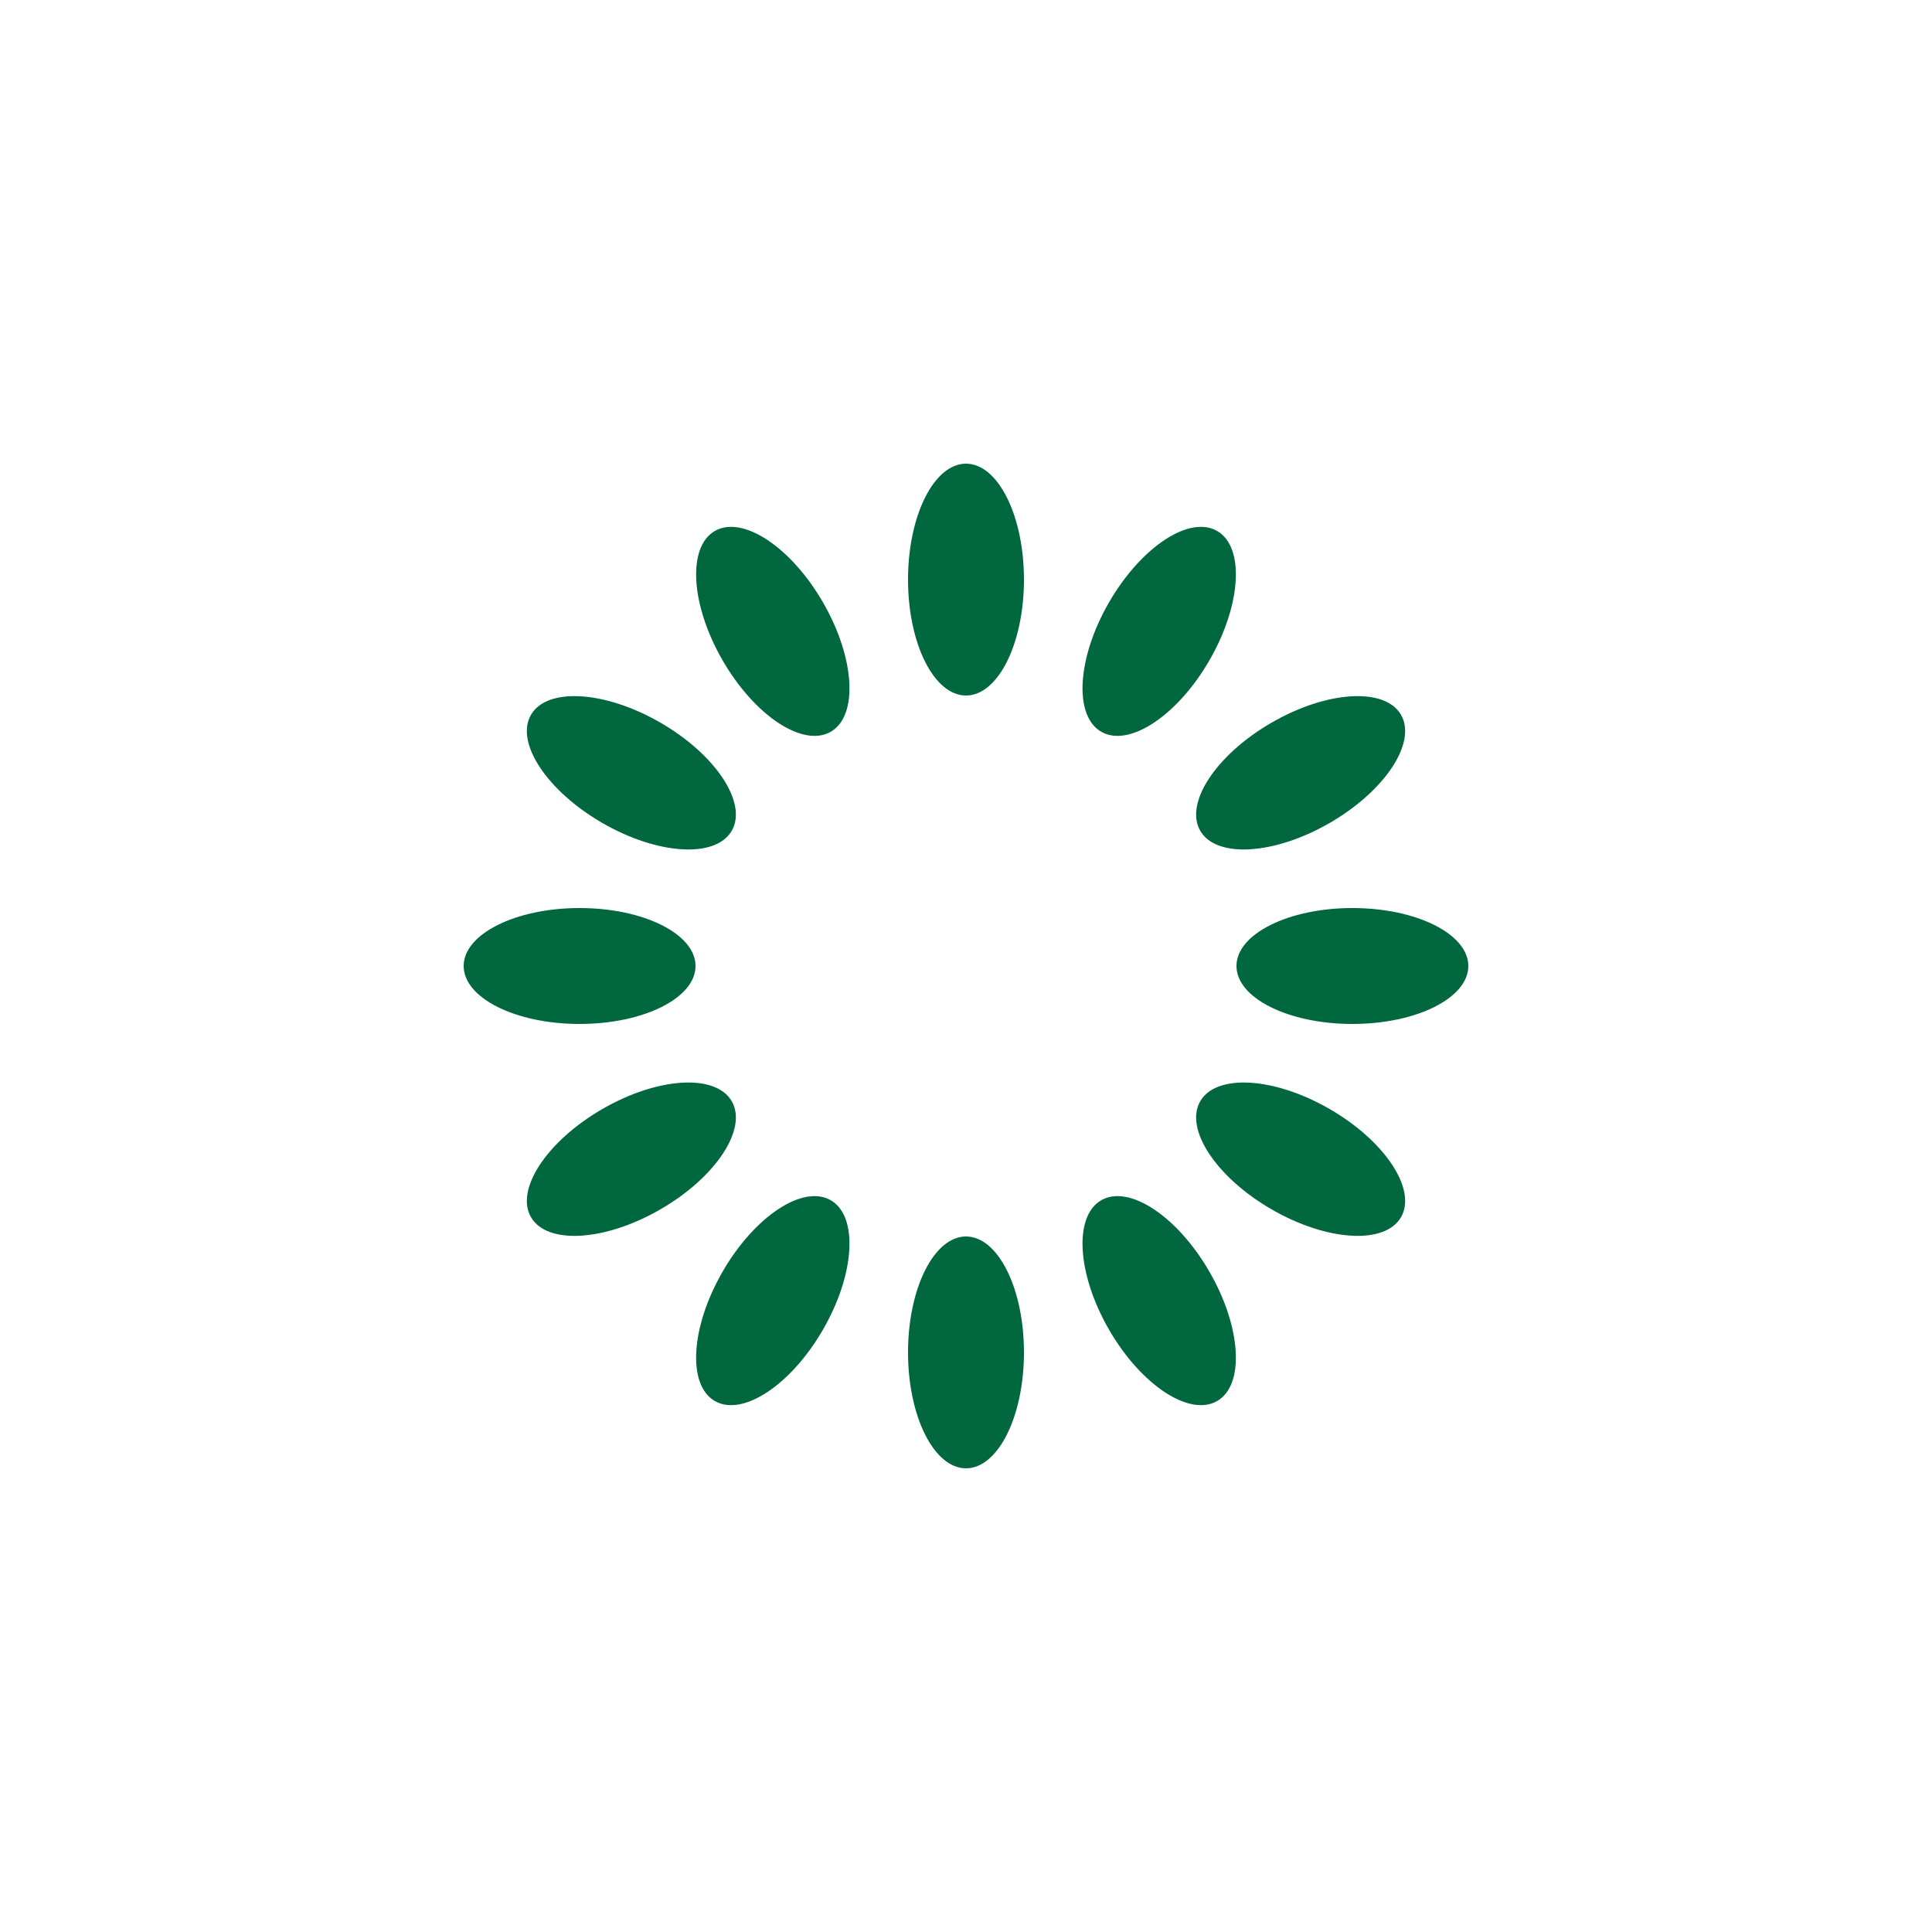
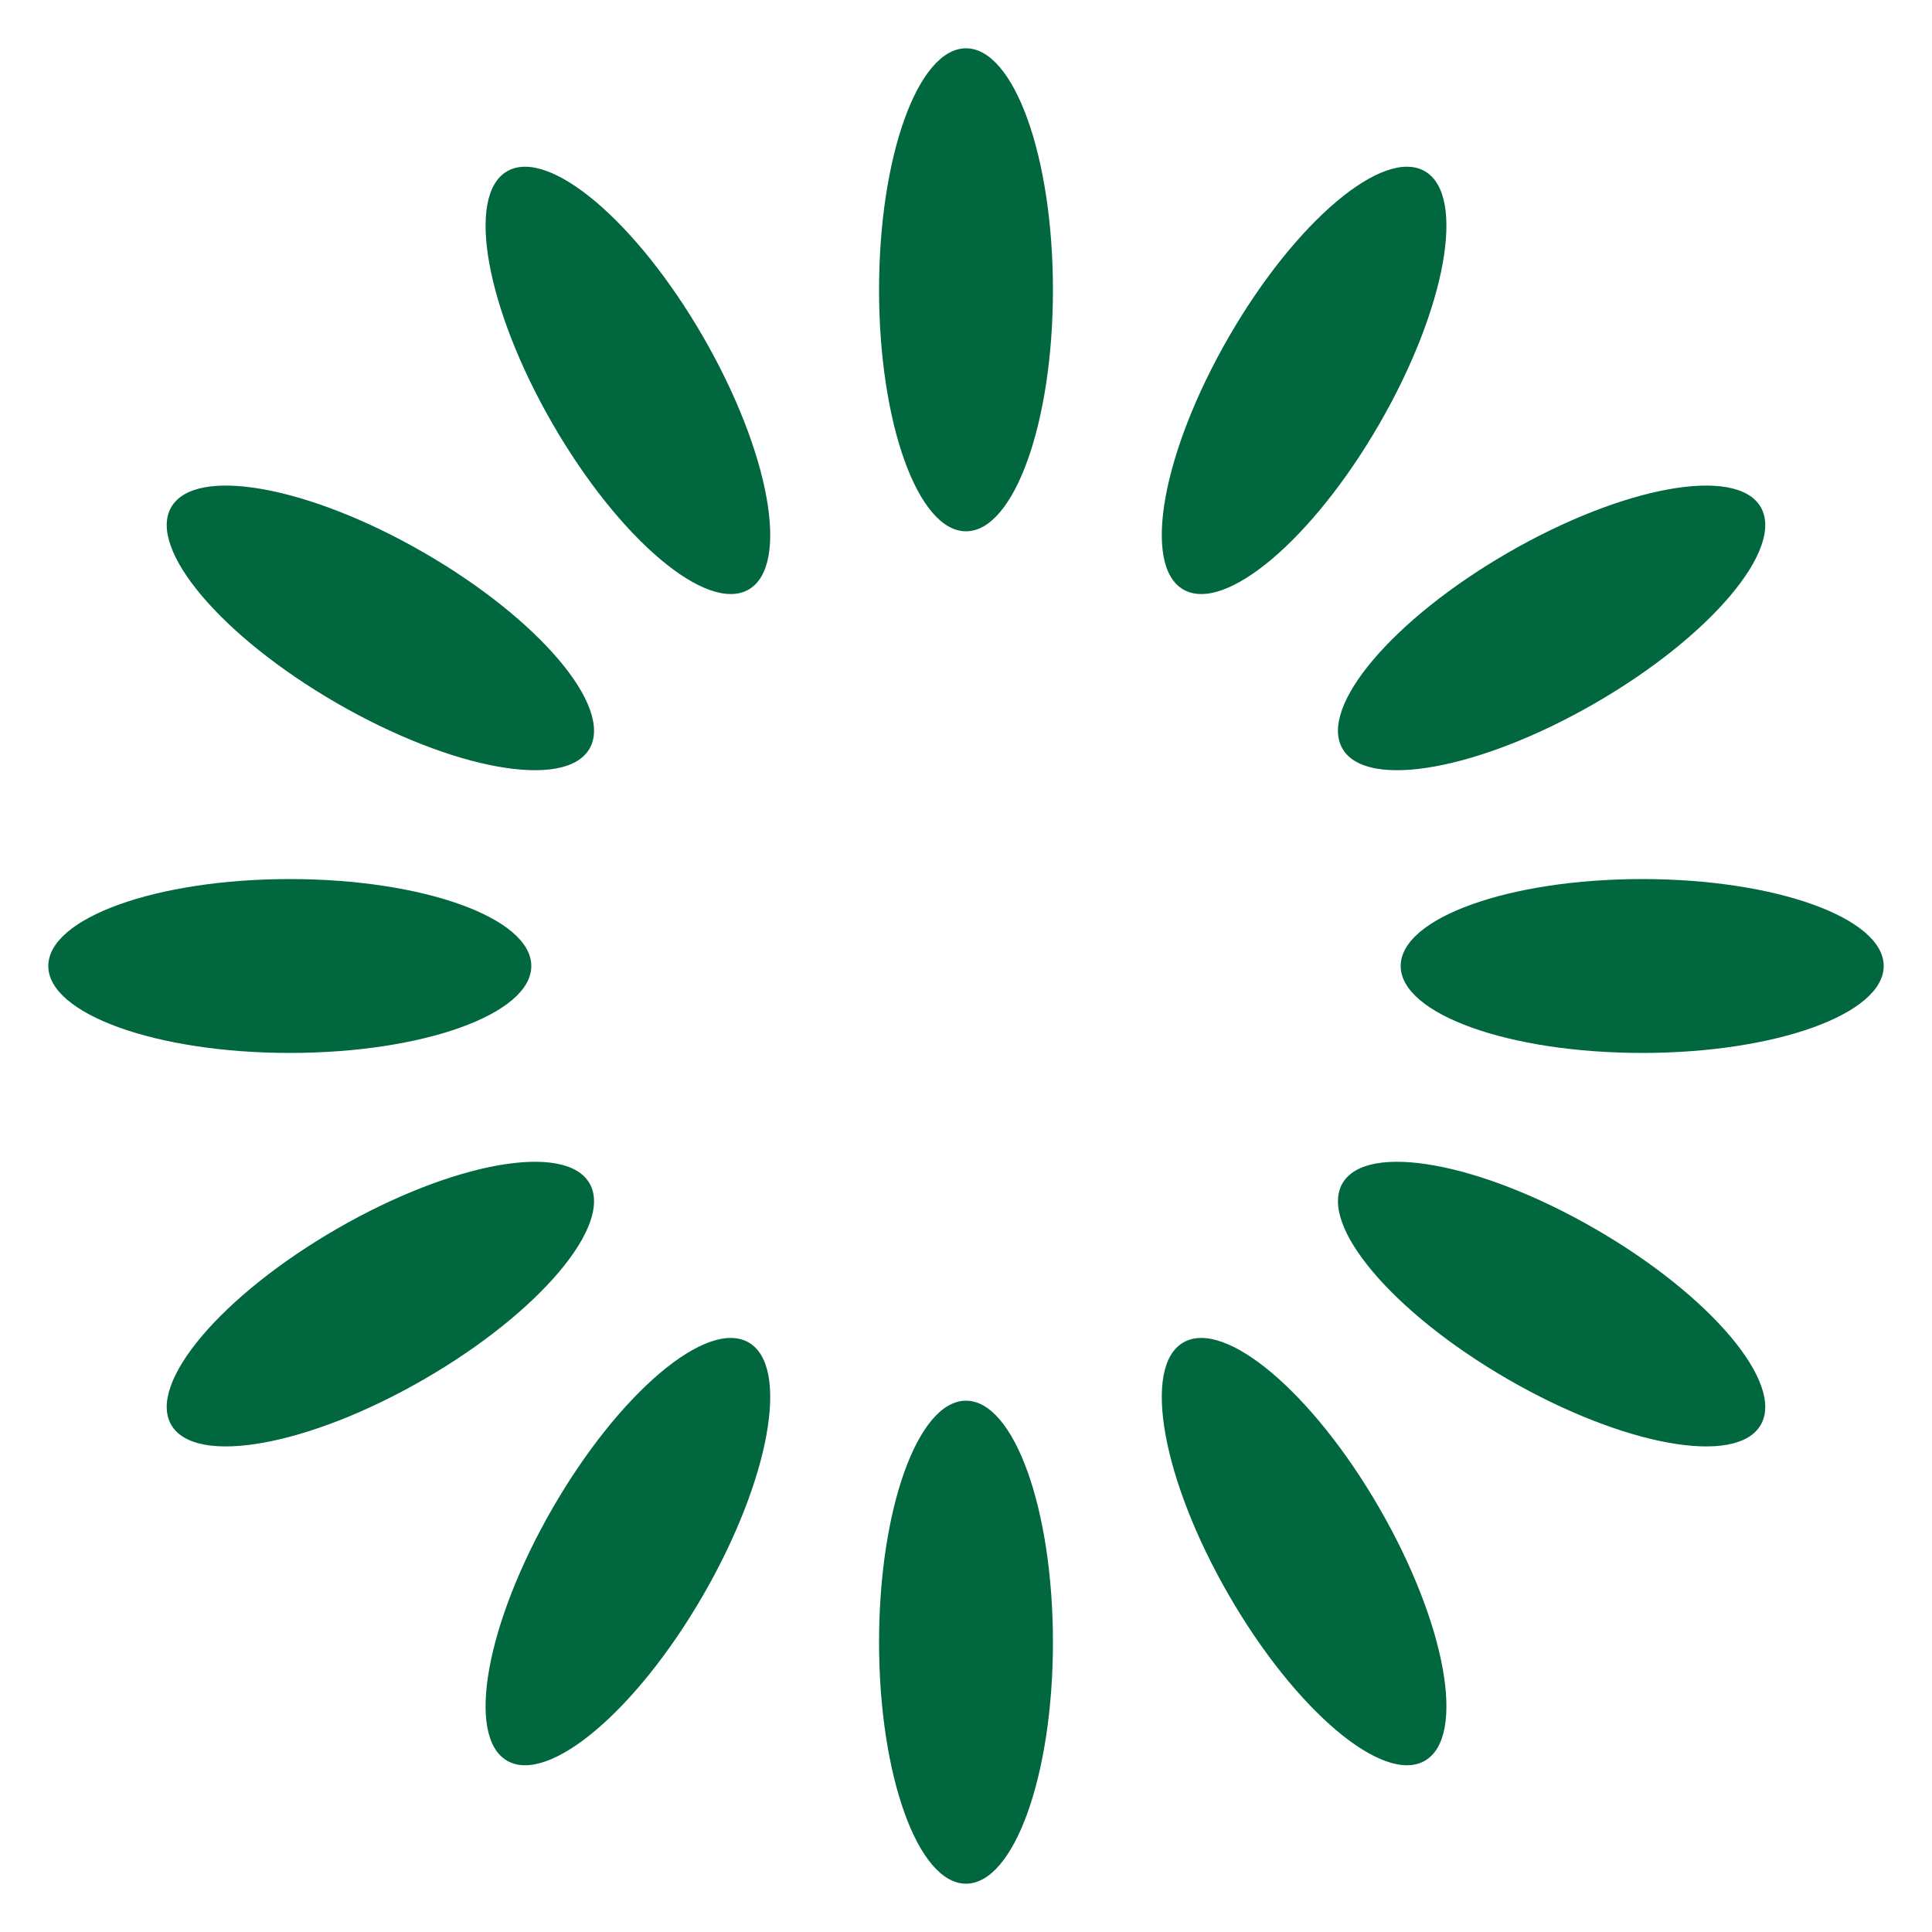
<svg xmlns="http://www.w3.org/2000/svg" style="margin: auto; background: rgba(0, 0, 0, 0) none repeat scroll 0% 0%; display: block; shape-rendering: auto;" width="48px" height="48px" viewBox="0 0 100 100" preserveAspectRatio="xMidYMid">
  <g transform="rotate(0 50 50)">
-     <rect x="47" y="24" rx="3" ry="6" width="6" height="12" fill="#00673e">
+     <rect x="45.5" y="2.5" rx="4.5" ry="12.5" width="9" height="25" fill="#00673e">
      <animate attributeName="opacity" values="1;0" keyTimes="0;1" dur="1s" begin="-0.917s" repeatCount="indefinite" />
    </rect>
  </g>
  <g transform="rotate(30 50 50)">
-     <rect x="47" y="24" rx="3" ry="6" width="6" height="12" fill="#00673e">
+     <rect x="45.5" y="2.5" rx="4.5" ry="12.5" width="9" height="25" fill="#00673e">
      <animate attributeName="opacity" values="1;0" keyTimes="0;1" dur="1s" begin="-0.833s" repeatCount="indefinite" />
    </rect>
  </g>
  <g transform="rotate(60 50 50)">
-     <rect x="47" y="24" rx="3" ry="6" width="6" height="12" fill="#00673e">
+     <rect x="45.5" y="2.5" rx="4.5" ry="12.5" width="9" height="25" fill="#00673e">
      <animate attributeName="opacity" values="1;0" keyTimes="0;1" dur="1s" begin="-0.75s" repeatCount="indefinite" />
    </rect>
  </g>
  <g transform="rotate(90 50 50)">
-     <rect x="47" y="24" rx="3" ry="6" width="6" height="12" fill="#00673e">
+     <rect x="45.5" y="2.5" rx="4.5" ry="12.5" width="9" height="25" fill="#00673e">
      <animate attributeName="opacity" values="1;0" keyTimes="0;1" dur="1s" begin="-0.667s" repeatCount="indefinite" />
    </rect>
  </g>
  <g transform="rotate(120 50 50)">
-     <rect x="47" y="24" rx="3" ry="6" width="6" height="12" fill="#00673e">
+     <rect x="45.5" y="2.5" rx="4.5" ry="12.5" width="9" height="25" fill="#00673e">
      <animate attributeName="opacity" values="1;0" keyTimes="0;1" dur="1s" begin="-0.583s" repeatCount="indefinite" />
    </rect>
  </g>
  <g transform="rotate(150 50 50)">
-     <rect x="47" y="24" rx="3" ry="6" width="6" height="12" fill="#00673e">
+     <rect x="45.5" y="2.5" rx="4.5" ry="12.5" width="9" height="25" fill="#00673e">
      <animate attributeName="opacity" values="1;0" keyTimes="0;1" dur="1s" begin="-0.5s" repeatCount="indefinite" />
    </rect>
  </g>
  <g transform="rotate(180 50 50)">
-     <rect x="47" y="24" rx="3" ry="6" width="6" height="12" fill="#00673e">
+     <rect x="45.5" y="2.5" rx="4.5" ry="12.5" width="9" height="25" fill="#00673e">
      <animate attributeName="opacity" values="1;0" keyTimes="0;1" dur="1s" begin="-0.417s" repeatCount="indefinite" />
    </rect>
  </g>
  <g transform="rotate(210 50 50)">
-     <rect x="47" y="24" rx="3" ry="6" width="6" height="12" fill="#00673e">
+     <rect x="45.5" y="2.5" rx="4.5" ry="12.5" width="9" height="25" fill="#00673e">
      <animate attributeName="opacity" values="1;0" keyTimes="0;1" dur="1s" begin="-0.333s" repeatCount="indefinite" />
    </rect>
  </g>
  <g transform="rotate(240 50 50)">
-     <rect x="47" y="24" rx="3" ry="6" width="6" height="12" fill="#00673e">
+     <rect x="45.5" y="2.5" rx="4.5" ry="12.5" width="9" height="25" fill="#00673e">
      <animate attributeName="opacity" values="1;0" keyTimes="0;1" dur="1s" begin="-0.25s" repeatCount="indefinite" />
    </rect>
  </g>
  <g transform="rotate(270 50 50)">
-     <rect x="47" y="24" rx="3" ry="6" width="6" height="12" fill="#00673e">
+     <rect x="45.5" y="2.5" rx="4.5" ry="12.5" width="9" height="25" fill="#00673e">
      <animate attributeName="opacity" values="1;0" keyTimes="0;1" dur="1s" begin="-0.167s" repeatCount="indefinite" />
    </rect>
  </g>
  <g transform="rotate(300 50 50)">
-     <rect x="47" y="24" rx="3" ry="6" width="6" height="12" fill="#00673e">
+     <rect x="45.5" y="2.5" rx="4.5" ry="12.5" width="9" height="25" fill="#00673e">
      <animate attributeName="opacity" values="1;0" keyTimes="0;1" dur="1s" begin="-0.083s" repeatCount="indefinite" />
    </rect>
  </g>
  <g transform="rotate(330 50 50)">
-     <rect x="47" y="24" rx="3" ry="6" width="6" height="12" fill="#00673e">
+     <rect x="45.5" y="2.5" rx="4.5" ry="12.5" width="9" height="25" fill="#00673e">
      <animate attributeName="opacity" values="1;0" keyTimes="0;1" dur="1s" begin="0s" repeatCount="indefinite" />
    </rect>
  </g>
</svg>
